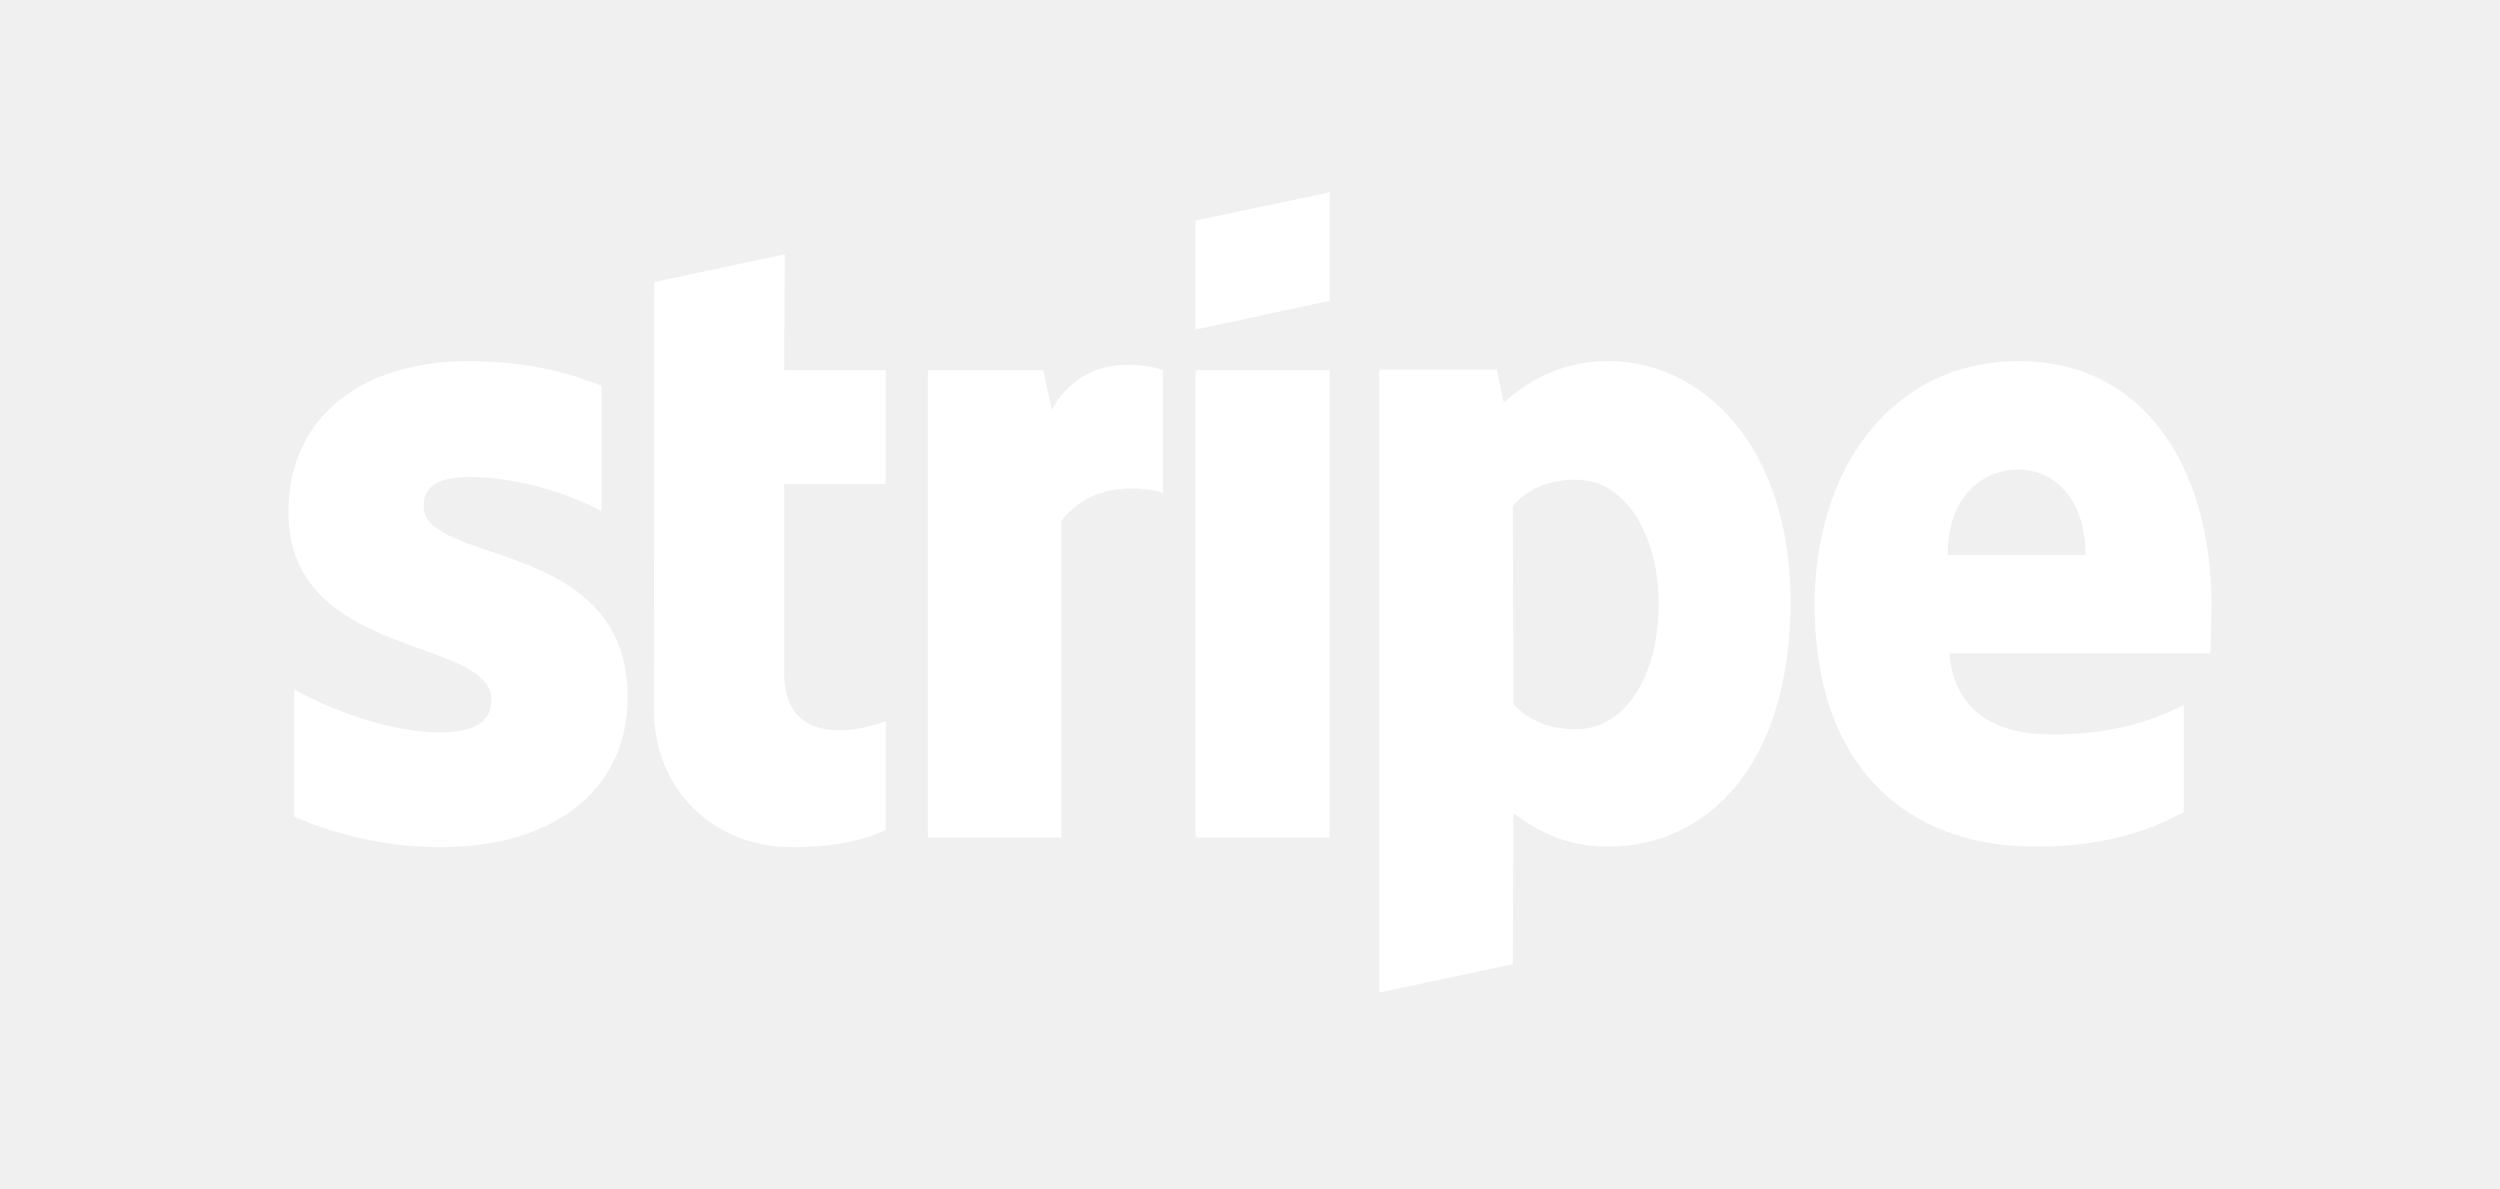
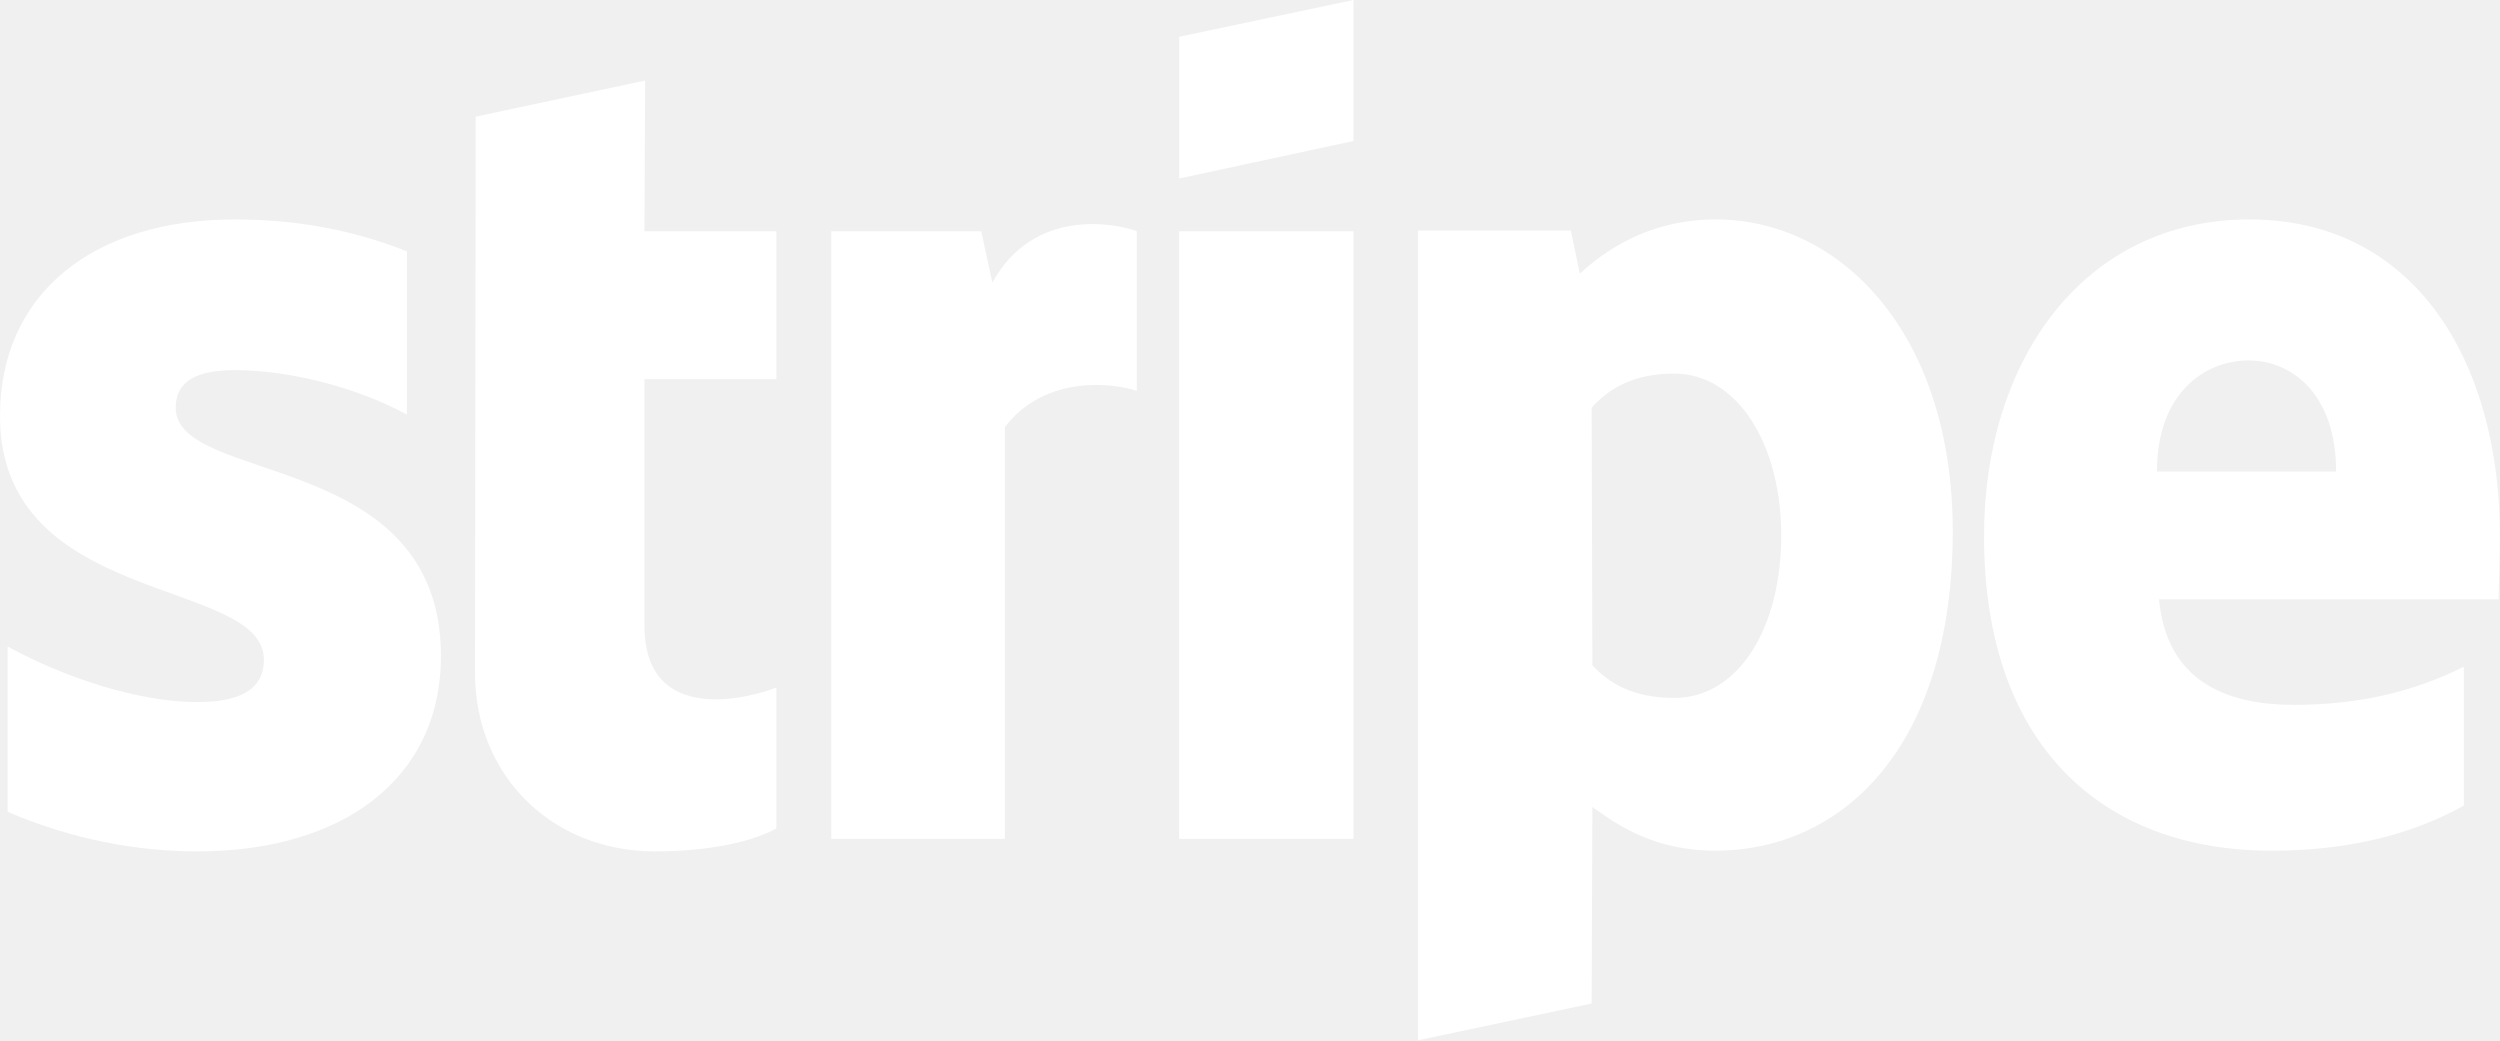
- <svg xmlns="http://www.w3.org/2000/svg" version="1.1" id="Layer_1" x="0px" y="0px" viewBox="0 0 468 222.5" style="enable-background:new 0 0 468 222.5;" xml:space="preserve">
-   <style type="text/css">
+ <svg xmlns="http://www.w3.org/2000/svg" version="1.1" id="Layer_1" x="0px" y="0px" viewBox="0 0 360 149.8" xml:space="preserve" width="360" height="149.8">
+   <defs id="defs5" />
+   <style type="text/css" id="style1">
  .st0{fill-rule:evenodd;clip-rule:evenodd;fill:#FFFFFF;}
 </style>
-   <g>
-     <path class="st0" d="M414,113.4c0-25.6-12.4-45.8-36.1-45.8c-23.8,0-38.2,20.2-38.2,45.6c0,30.1,17,45.3,41.4,45.3   c11.9,0,20.9-2.7,27.7-6.5v-20c-6.8,3.4-14.6,5.5-24.5,5.5c-9.7,0-18.3-3.4-19.4-15.2h48.9C413.8,121,414,115.8,414,113.4z    M364.6,103.9c0-11.3,6.9-16,13.2-16c6.1,0,12.6,4.7,12.6,16H364.6z">
+   <g id="g5" transform="translate(-54,-36)">
+     <path class="st0" d="m 414,113.4 c 0,-25.6 -12.4,-45.8 -36.1,-45.8 -23.8,0 -38.2,20.2 -38.2,45.6 0,30.1 17,45.3 41.4,45.3 11.9,0 20.9,-2.7 27.7,-6.5 v -20 c -6.8,3.4 -14.6,5.5 -24.5,5.5 -9.7,0 -18.3,-3.4 -19.4,-15.2 h 48.9 c 0,-1.3 0.2,-6.5 0.2,-8.9 z m -49.4,-9.5 c 0,-11.3 6.9,-16 13.2,-16 6.1,0 12.6,4.7 12.6,16 z" id="path1">
  </path>
-     <path class="st0" d="M301.1,67.6c-9.8,0-16.1,4.6-19.6,7.8l-1.3-6.2h-22v116.6l25-5.3l0.1-28.3c3.6,2.6,8.9,6.3,17.7,6.3   c17.9,0,34.2-14.4,34.2-46.1C335.1,83.4,318.6,67.6,301.1,67.6z M295.1,136.5c-5.9,0-9.4-2.1-11.8-4.7l-0.1-37.1   c2.6-2.9,6.2-4.9,11.9-4.9c9.1,0,15.4,10.2,15.4,23.3C310.5,126.5,304.3,136.5,295.1,136.5z">
+     <path class="st0" d="m 301.1,67.6 c -9.8,0 -16.1,4.6 -19.6,7.8 l -1.3,-6.2 h -22 v 116.6 l 25,-5.3 0.1,-28.3 c 3.6,2.6 8.9,6.3 17.7,6.3 17.9,0 34.2,-14.4 34.2,-46.1 -0.1,-29 -16.6,-44.8 -34.1,-44.8 z m -6,68.9 c -5.9,0 -9.4,-2.1 -11.8,-4.7 l -0.1,-37.1 c 2.6,-2.9 6.2,-4.9 11.9,-4.9 9.1,0 15.4,10.2 15.4,23.3 0,13.4 -6.2,23.4 -15.4,23.4 z" id="path2">
  </path>
-     <polygon class="st0" points="223.8,61.7 248.9,56.3 248.9,36 223.8,41.3  ">
+     <polygon class="st0" points="248.9,36 223.8,41.3 223.8,61.7 248.9,56.3 " id="polygon2">
  </polygon>
-     <rect x="223.8" y="69.3" class="st0" width="25.1" height="87.5">
+     <rect x="223.8" y="69.3" class="st0" width="25.1" height="87.5" id="rect2">
  </rect>
-     <path class="st0" d="M196.9,76.7l-1.6-7.4h-21.6v87.5h25V97.5c5.9-7.7,15.9-6.3,19-5.2v-23C214.5,68.1,202.8,65.9,196.9,76.7z">
+     <path class="st0" d="m 196.9,76.7 -1.6,-7.4 h -21.6 v 87.5 h 25 V 97.5 c 5.9,-7.7 15.9,-6.3 19,-5.2 v -23 c -3.2,-1.2 -14.9,-3.4 -20.8,7.4 z" id="path3">
  </path>
-     <path class="st0" d="M146.9,47.6l-24.4,5.2l-0.1,80.1c0,14.8,11.1,25.7,25.9,25.7c8.2,0,14.2-1.5,17.5-3.3V135   c-3.2,1.3-19,5.9-19-8.9V90.6h19V69.3h-19L146.9,47.6z">
+     <path class="st0" d="m 146.9,47.6 -24.4,5.2 -0.1,80.1 c 0,14.8 11.1,25.7 25.9,25.7 8.2,0 14.2,-1.5 17.5,-3.3 V 135 c -3.2,1.3 -19,5.9 -19,-8.9 V 90.6 h 19 V 69.3 h -19 z" id="path4">
  </path>
-     <path class="st0" d="M79.3,94.7c0-3.9,3.2-5.4,8.5-5.4c7.6,0,17.2,2.3,24.8,6.4V72.2c-8.3-3.3-16.5-4.6-24.8-4.6   C67.5,67.6,54,78.2,54,95.9c0,27.6,38,23.2,38,35.1c0,4.6-4,6.1-9.6,6.1c-8.3,0-18.9-3.4-27.3-8v23.8c9.3,4,18.7,5.7,27.3,5.7   c20.8,0,35.1-10.3,35.1-28.2C117.4,100.6,79.3,105.9,79.3,94.7z">
+     <path class="st0" d="m 79.3,94.7 c 0,-3.9 3.2,-5.4 8.5,-5.4 7.6,0 17.2,2.3 24.8,6.4 V 72.2 C 104.3,68.9 96.1,67.6 87.8,67.6 67.5,67.6 54,78.2 54,95.9 c 0,27.6 38,23.2 38,35.1 0,4.6 -4,6.1 -9.6,6.1 -8.3,0 -18.9,-3.4 -27.3,-8 v 23.8 c 9.3,4 18.7,5.7 27.3,5.7 20.8,0 35.1,-10.3 35.1,-28.2 -0.1,-29.8 -38.2,-24.5 -38.2,-35.7 z" id="path5">
  </path>
  </g>
</svg>
